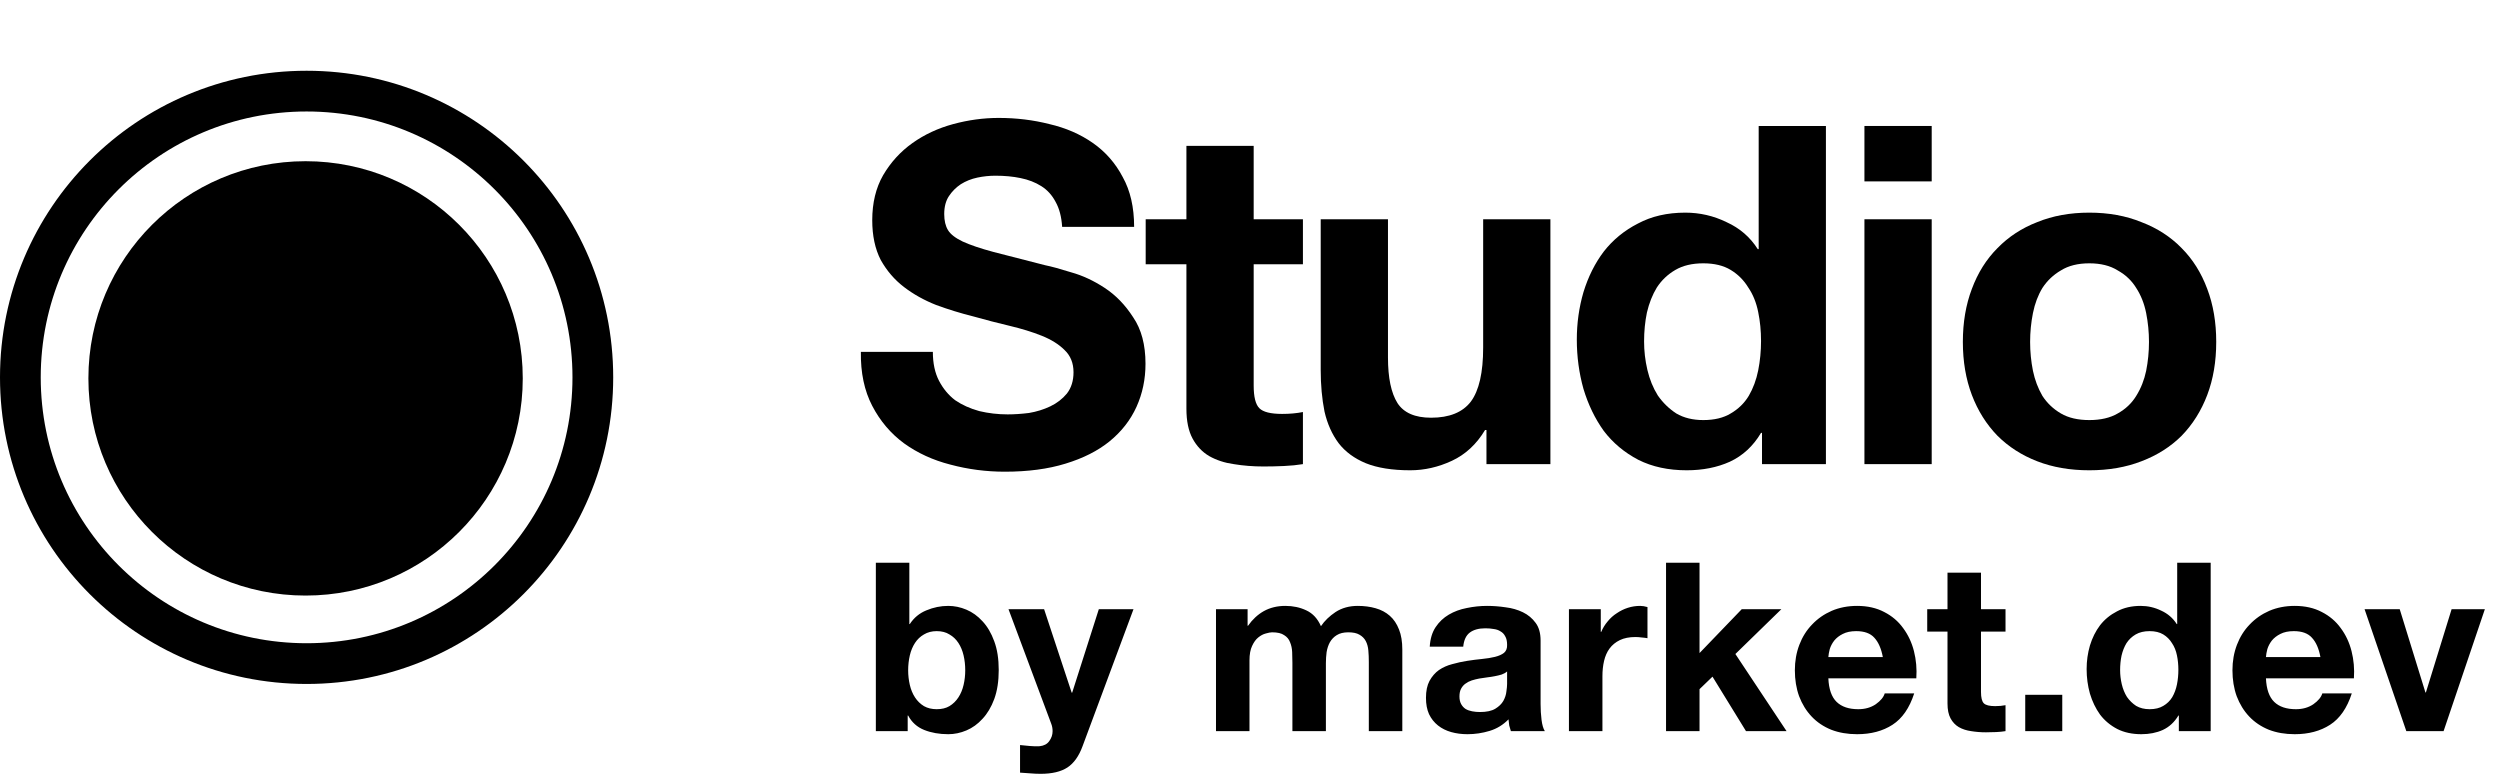
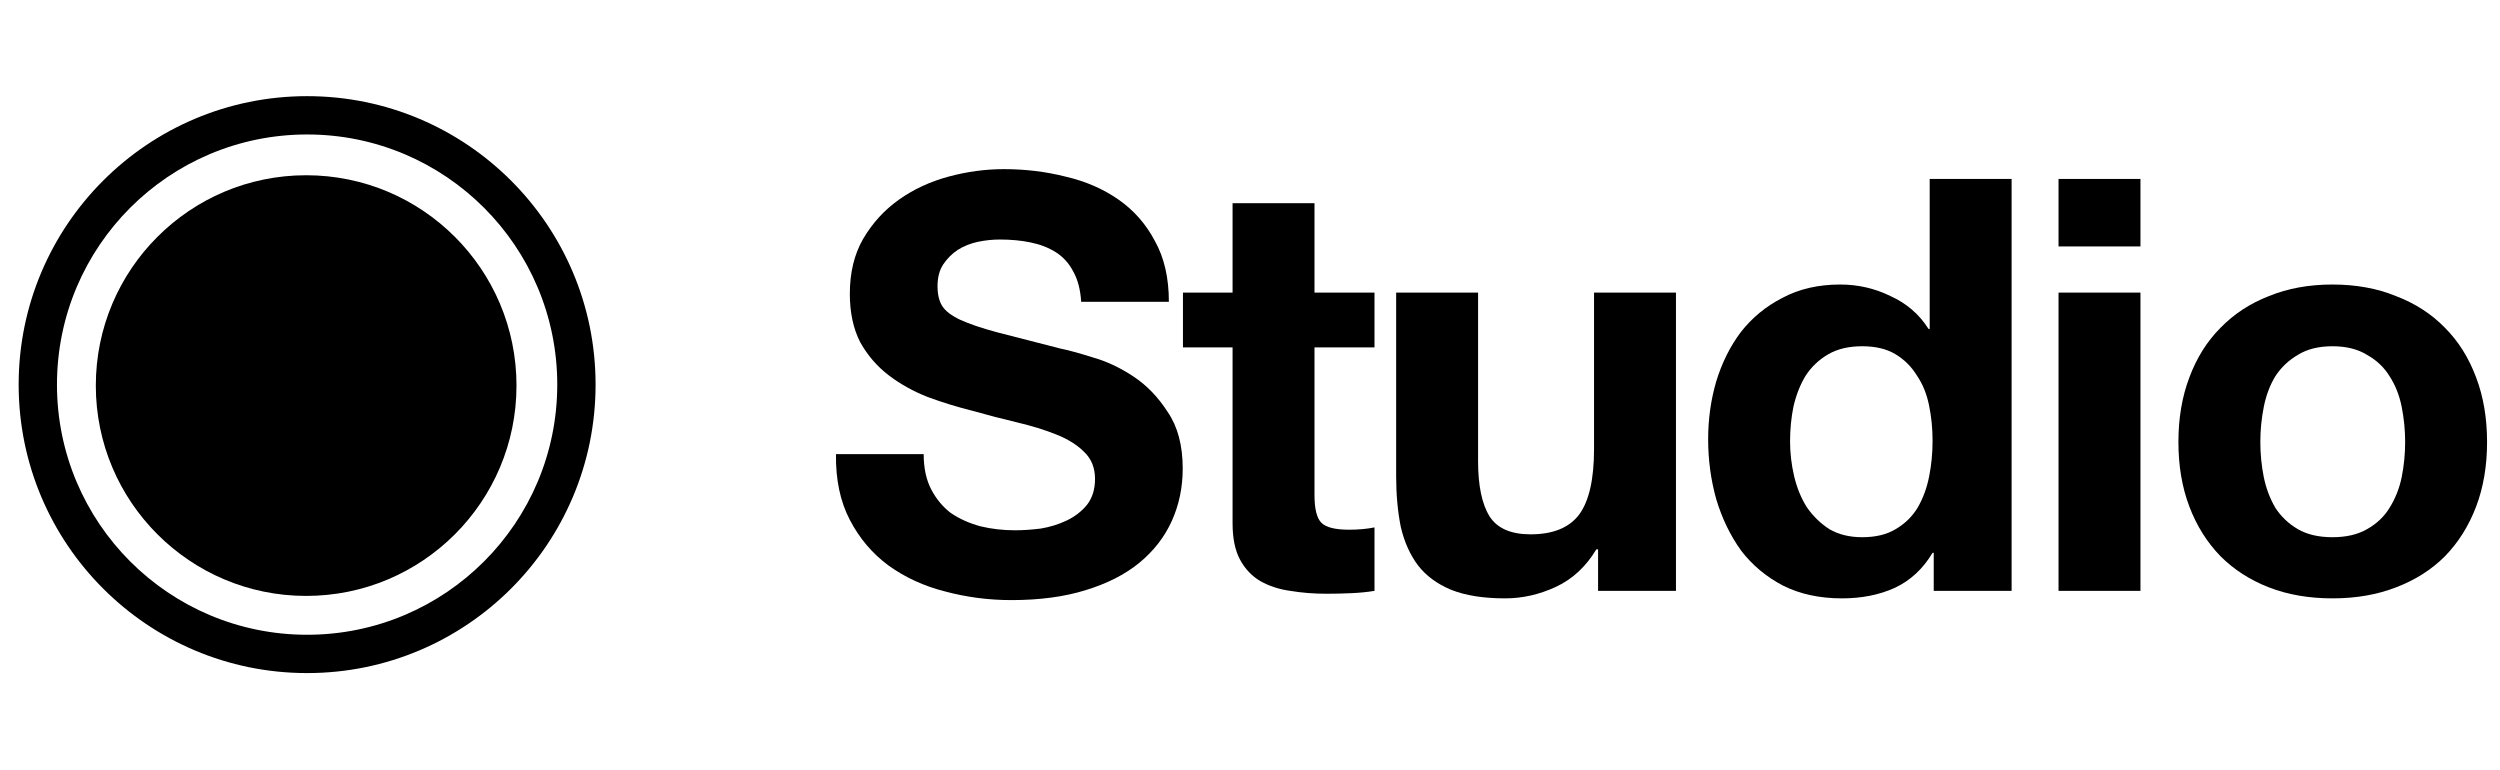
- <svg xmlns="http://www.w3.org/2000/svg" width="106" height="33" viewBox="0 0 106 33" fill="none">
-   <rect x="3.748" y="6.835" width="18.417" height="18.417" rx="9.208" fill="black" />
-   <path d="M26 16C26 23.18 20.18 29 13 29C5.82 29 0 23.18 0 16C0 8.82 5.82 3 13 3C20.18 3 26 8.82 26 16ZM1.727 16C1.727 22.226 6.774 27.273 13 27.273C19.226 27.273 24.273 22.226 24.273 16C24.273 9.774 19.226 4.727 13 4.727C6.774 4.727 1.727 9.774 1.727 16Z" fill="black" />
-   <path d="M86.077 14.498C86.077 14.913 86.117 15.321 86.197 15.723C86.278 16.111 86.412 16.466 86.599 16.787C86.8 17.095 87.061 17.343 87.382 17.53C87.703 17.718 88.105 17.811 88.587 17.811C89.069 17.811 89.471 17.718 89.792 17.53C90.126 17.343 90.388 17.095 90.575 16.787C90.776 16.466 90.916 16.111 90.997 15.723C91.077 15.321 91.117 14.913 91.117 14.498C91.117 14.083 91.077 13.675 90.997 13.273C90.916 12.871 90.776 12.517 90.575 12.209C90.388 11.901 90.126 11.653 89.792 11.466C89.471 11.265 89.069 11.165 88.587 11.165C88.105 11.165 87.703 11.265 87.382 11.466C87.061 11.653 86.8 11.901 86.599 12.209C86.412 12.517 86.278 12.871 86.197 13.273C86.117 13.675 86.077 14.083 86.077 14.498ZM83.225 14.498C83.225 13.668 83.353 12.918 83.607 12.249C83.861 11.566 84.223 10.991 84.691 10.522C85.16 10.04 85.722 9.672 86.378 9.418C87.034 9.15 87.77 9.016 88.587 9.016C89.403 9.016 90.14 9.15 90.796 9.418C91.465 9.672 92.034 10.04 92.503 10.522C92.971 10.991 93.333 11.566 93.587 12.249C93.841 12.918 93.968 13.668 93.968 14.498C93.968 15.328 93.841 16.078 93.587 16.747C93.333 17.416 92.971 17.992 92.503 18.474C92.034 18.942 91.465 19.304 90.796 19.558C90.14 19.813 89.403 19.94 88.587 19.94C87.77 19.94 87.034 19.813 86.378 19.558C85.722 19.304 85.16 18.942 84.691 18.474C84.223 17.992 83.861 17.416 83.607 16.747C83.353 16.078 83.225 15.328 83.225 14.498Z" fill="black" />
-   <path d="M81.904 7.691H79.052V5.341H81.904V7.691ZM79.052 9.297H81.904V19.679H79.052V9.297Z" fill="black" />
-   <path d="M74.668 14.458C74.668 14.03 74.628 13.621 74.548 13.233C74.468 12.831 74.327 12.483 74.126 12.189C73.939 11.881 73.691 11.633 73.383 11.446C73.075 11.258 72.687 11.165 72.219 11.165C71.75 11.165 71.355 11.258 71.034 11.446C70.713 11.633 70.452 11.881 70.251 12.189C70.063 12.497 69.923 12.851 69.829 13.253C69.749 13.641 69.709 14.05 69.709 14.478C69.709 14.88 69.755 15.281 69.849 15.683C69.943 16.084 70.09 16.446 70.291 16.767C70.505 17.075 70.766 17.329 71.074 17.53C71.395 17.718 71.777 17.811 72.219 17.811C72.687 17.811 73.075 17.718 73.383 17.53C73.705 17.343 73.959 17.095 74.146 16.787C74.334 16.466 74.468 16.104 74.548 15.703C74.628 15.301 74.668 14.886 74.668 14.458ZM74.709 18.353H74.668C74.334 18.916 73.892 19.324 73.343 19.578C72.808 19.819 72.199 19.94 71.516 19.94C70.739 19.94 70.057 19.793 69.468 19.498C68.879 19.19 68.39 18.782 68.002 18.273C67.627 17.751 67.339 17.155 67.138 16.486C66.951 15.817 66.857 15.12 66.857 14.398C66.857 13.701 66.951 13.032 67.138 12.39C67.339 11.734 67.627 11.158 68.002 10.663C68.39 10.167 68.872 9.772 69.448 9.478C70.023 9.17 70.692 9.016 71.456 9.016C72.071 9.016 72.654 9.15 73.203 9.418C73.765 9.672 74.207 10.054 74.528 10.562H74.568V5.341H77.419V19.679H74.709V18.353Z" fill="black" />
-   <path d="M65.737 19.679H63.026V18.233H62.966C62.605 18.835 62.136 19.27 61.56 19.538C60.985 19.806 60.396 19.94 59.794 19.94C59.03 19.94 58.401 19.839 57.906 19.639C57.424 19.438 57.042 19.157 56.761 18.795C56.48 18.42 56.279 17.972 56.159 17.45C56.052 16.914 55.998 16.325 55.998 15.683V9.297H58.85V15.161C58.85 16.017 58.984 16.66 59.251 17.088C59.519 17.503 59.994 17.711 60.677 17.711C61.453 17.711 62.016 17.483 62.364 17.028C62.712 16.56 62.886 15.797 62.886 14.739V9.297H65.737V19.679Z" fill="black" />
-   <path d="M53.156 9.297H55.244V11.205H53.156V16.345C53.156 16.827 53.236 17.149 53.397 17.309C53.557 17.47 53.879 17.55 54.361 17.55C54.521 17.55 54.675 17.544 54.822 17.53C54.97 17.517 55.11 17.497 55.244 17.47V19.679C55.003 19.719 54.735 19.746 54.441 19.759C54.146 19.772 53.858 19.779 53.577 19.779C53.136 19.779 52.714 19.746 52.312 19.679C51.924 19.625 51.576 19.511 51.268 19.337C50.974 19.163 50.739 18.916 50.565 18.594C50.391 18.273 50.304 17.851 50.304 17.329V11.205H48.577V9.297H50.304V6.185H53.156V9.297Z" fill="black" />
-   <path d="M39.553 14.92C39.553 15.402 39.64 15.81 39.814 16.145C39.988 16.479 40.216 16.754 40.497 16.968C40.791 17.169 41.133 17.323 41.521 17.43C41.909 17.523 42.311 17.57 42.726 17.57C43.007 17.57 43.308 17.55 43.629 17.51C43.951 17.456 44.252 17.363 44.533 17.229C44.814 17.095 45.048 16.914 45.236 16.687C45.423 16.446 45.517 16.145 45.517 15.783C45.517 15.395 45.39 15.08 45.135 14.839C44.894 14.598 44.573 14.398 44.172 14.237C43.77 14.076 43.315 13.936 42.806 13.815C42.297 13.695 41.782 13.561 41.26 13.414C40.724 13.28 40.202 13.119 39.694 12.932C39.185 12.731 38.73 12.477 38.328 12.169C37.926 11.861 37.599 11.479 37.344 11.024C37.103 10.556 36.983 9.993 36.983 9.337C36.983 8.601 37.137 7.965 37.444 7.43C37.766 6.881 38.181 6.426 38.69 6.064C39.198 5.703 39.774 5.435 40.416 5.261C41.059 5.087 41.702 5 42.344 5C43.094 5 43.81 5.087 44.493 5.261C45.189 5.422 45.805 5.689 46.34 6.064C46.876 6.439 47.297 6.921 47.605 7.51C47.926 8.086 48.087 8.788 48.087 9.618H45.035C45.008 9.19 44.914 8.835 44.754 8.554C44.606 8.273 44.406 8.052 44.151 7.892C43.897 7.731 43.602 7.617 43.268 7.55C42.947 7.483 42.592 7.45 42.204 7.45C41.949 7.45 41.695 7.477 41.441 7.53C41.186 7.584 40.952 7.677 40.738 7.811C40.537 7.945 40.37 8.112 40.236 8.313C40.102 8.514 40.035 8.768 40.035 9.076C40.035 9.357 40.089 9.585 40.196 9.759C40.303 9.933 40.51 10.094 40.818 10.241C41.139 10.388 41.574 10.536 42.123 10.683C42.685 10.83 43.415 11.017 44.312 11.245C44.58 11.299 44.948 11.399 45.416 11.546C45.898 11.68 46.374 11.901 46.842 12.209C47.311 12.517 47.712 12.932 48.047 13.454C48.395 13.963 48.569 14.618 48.569 15.422C48.569 16.078 48.442 16.687 48.188 17.249C47.933 17.811 47.552 18.3 47.043 18.715C46.548 19.116 45.925 19.431 45.175 19.659C44.439 19.886 43.582 20 42.605 20C41.815 20 41.046 19.9 40.296 19.699C39.56 19.511 38.904 19.21 38.328 18.795C37.766 18.38 37.317 17.851 36.983 17.209C36.648 16.566 36.487 15.803 36.501 14.92H39.553Z" fill="black" />
-   <path d="M40.926 28.42C40.926 28.2 40.903 27.99 40.856 27.79C40.81 27.59 40.736 27.413 40.636 27.26C40.536 27.107 40.41 26.987 40.256 26.9C40.11 26.807 39.93 26.76 39.716 26.76C39.51 26.76 39.33 26.807 39.176 26.9C39.023 26.987 38.896 27.107 38.796 27.26C38.696 27.413 38.623 27.59 38.576 27.79C38.53 27.99 38.506 28.2 38.506 28.42C38.506 28.633 38.53 28.84 38.576 29.04C38.623 29.24 38.696 29.417 38.796 29.57C38.896 29.723 39.023 29.847 39.176 29.94C39.33 30.027 39.51 30.07 39.716 30.07C39.93 30.07 40.11 30.027 40.256 29.94C40.41 29.847 40.536 29.723 40.636 29.57C40.736 29.417 40.81 29.24 40.856 29.04C40.903 28.84 40.926 28.633 40.926 28.42ZM37.136 23.86H38.556V26.46H38.576C38.75 26.193 38.983 26 39.276 25.88C39.576 25.753 39.886 25.69 40.206 25.69C40.466 25.69 40.723 25.743 40.976 25.85C41.23 25.957 41.456 26.12 41.656 26.34C41.863 26.56 42.03 26.843 42.156 27.19C42.283 27.53 42.346 27.937 42.346 28.41C42.346 28.883 42.283 29.293 42.156 29.64C42.03 29.98 41.863 30.26 41.656 30.48C41.456 30.7 41.23 30.863 40.976 30.97C40.723 31.077 40.466 31.13 40.206 31.13C39.826 31.13 39.486 31.07 39.186 30.95C38.886 30.83 38.66 30.627 38.506 30.34H38.486V31H37.136V23.86ZM45.9 31.64C45.746 32.06 45.533 32.36 45.26 32.54C44.986 32.72 44.606 32.81 44.12 32.81C43.973 32.81 43.826 32.803 43.68 32.79C43.54 32.783 43.396 32.773 43.25 32.76V31.59C43.383 31.603 43.52 31.617 43.66 31.63C43.8 31.643 43.94 31.647 44.08 31.64C44.266 31.62 44.403 31.547 44.49 31.42C44.583 31.293 44.63 31.153 44.63 31C44.63 30.887 44.61 30.78 44.57 30.68L42.76 25.83H44.27L45.44 29.37H45.46L46.59 25.83H48.06L45.9 31.64ZM51.558 25.83H52.898V26.53H52.918C53.105 26.263 53.328 26.057 53.588 25.91C53.855 25.763 54.158 25.69 54.498 25.69C54.825 25.69 55.122 25.753 55.388 25.88C55.662 26.007 55.868 26.23 56.008 26.55C56.162 26.323 56.368 26.123 56.628 25.95C56.895 25.777 57.208 25.69 57.568 25.69C57.842 25.69 58.095 25.723 58.328 25.79C58.562 25.857 58.762 25.963 58.928 26.11C59.095 26.257 59.225 26.45 59.318 26.69C59.412 26.923 59.458 27.207 59.458 27.54V31H58.038V28.07C58.038 27.897 58.032 27.733 58.018 27.58C58.005 27.427 57.968 27.293 57.908 27.18C57.848 27.067 57.758 26.977 57.638 26.91C57.525 26.843 57.368 26.81 57.168 26.81C56.968 26.81 56.805 26.85 56.678 26.93C56.558 27.003 56.462 27.103 56.388 27.23C56.322 27.35 56.275 27.49 56.248 27.65C56.228 27.803 56.218 27.96 56.218 28.12V31H54.798V28.1C54.798 27.947 54.795 27.797 54.788 27.65C54.782 27.497 54.752 27.357 54.698 27.23C54.652 27.103 54.568 27.003 54.448 26.93C54.335 26.85 54.165 26.81 53.938 26.81C53.872 26.81 53.782 26.827 53.668 26.86C53.562 26.887 53.455 26.943 53.348 27.03C53.248 27.11 53.162 27.23 53.088 27.39C53.015 27.543 52.978 27.747 52.978 28V31H51.558V25.83ZM60.621 27.42C60.641 27.087 60.724 26.81 60.871 26.59C61.017 26.37 61.204 26.193 61.431 26.06C61.657 25.927 61.911 25.833 62.191 25.78C62.477 25.72 62.764 25.69 63.051 25.69C63.311 25.69 63.574 25.71 63.841 25.75C64.108 25.783 64.351 25.853 64.571 25.96C64.791 26.067 64.971 26.217 65.111 26.41C65.251 26.597 65.321 26.847 65.321 27.16V29.85C65.321 30.083 65.334 30.307 65.361 30.52C65.388 30.733 65.434 30.893 65.501 31H64.061C64.034 30.92 64.011 30.84 63.991 30.76C63.977 30.673 63.968 30.587 63.961 30.5C63.734 30.733 63.468 30.897 63.161 30.99C62.854 31.083 62.541 31.13 62.221 31.13C61.974 31.13 61.744 31.1 61.531 31.04C61.318 30.98 61.131 30.887 60.971 30.76C60.811 30.633 60.684 30.473 60.591 30.28C60.504 30.087 60.461 29.857 60.461 29.59C60.461 29.297 60.511 29.057 60.611 28.87C60.718 28.677 60.851 28.523 61.011 28.41C61.178 28.297 61.364 28.213 61.571 28.16C61.784 28.1 61.998 28.053 62.211 28.02C62.424 27.987 62.634 27.96 62.841 27.94C63.047 27.92 63.231 27.89 63.391 27.85C63.551 27.81 63.678 27.753 63.771 27.68C63.864 27.6 63.907 27.487 63.901 27.34C63.901 27.187 63.874 27.067 63.821 26.98C63.774 26.887 63.708 26.817 63.621 26.77C63.541 26.717 63.444 26.683 63.331 26.67C63.224 26.65 63.108 26.64 62.981 26.64C62.701 26.64 62.481 26.7 62.321 26.82C62.161 26.94 62.068 27.14 62.041 27.42H60.621ZM63.901 28.47C63.841 28.523 63.764 28.567 63.671 28.6C63.584 28.627 63.487 28.65 63.381 28.67C63.281 28.69 63.174 28.707 63.061 28.72C62.947 28.733 62.834 28.75 62.721 28.77C62.614 28.79 62.508 28.817 62.401 28.85C62.301 28.883 62.211 28.93 62.131 28.99C62.057 29.043 61.998 29.113 61.951 29.2C61.904 29.287 61.881 29.397 61.881 29.53C61.881 29.657 61.904 29.763 61.951 29.85C61.998 29.937 62.061 30.007 62.141 30.06C62.221 30.107 62.314 30.14 62.421 30.16C62.528 30.18 62.638 30.19 62.751 30.19C63.031 30.19 63.248 30.143 63.401 30.05C63.554 29.957 63.667 29.847 63.741 29.72C63.814 29.587 63.858 29.453 63.871 29.32C63.891 29.187 63.901 29.08 63.901 29V28.47ZM66.523 25.83H67.873V26.79H67.893C67.96 26.63 68.05 26.483 68.163 26.35C68.276 26.21 68.406 26.093 68.553 26C68.7 25.9 68.856 25.823 69.023 25.77C69.19 25.717 69.363 25.69 69.543 25.69C69.636 25.69 69.74 25.707 69.853 25.74V27.06C69.786 27.047 69.706 27.037 69.613 27.03C69.52 27.017 69.43 27.01 69.343 27.01C69.083 27.01 68.863 27.053 68.683 27.14C68.503 27.227 68.356 27.347 68.243 27.5C68.136 27.647 68.06 27.82 68.013 28.02C67.966 28.22 67.943 28.437 67.943 28.67V31H66.523V25.83ZM70.64 23.86H72.06V27.69L73.85 25.83H75.53L73.58 27.73L75.75 31H74.03L72.61 28.69L72.06 29.22V31H70.64V23.86ZM79.832 27.86C79.765 27.5 79.645 27.227 79.472 27.04C79.305 26.853 79.049 26.76 78.702 26.76C78.475 26.76 78.285 26.8 78.132 26.88C77.985 26.953 77.865 27.047 77.772 27.16C77.685 27.273 77.622 27.393 77.582 27.52C77.549 27.647 77.529 27.76 77.522 27.86H79.832ZM77.522 28.76C77.542 29.22 77.659 29.553 77.872 29.76C78.085 29.967 78.392 30.07 78.792 30.07C79.079 30.07 79.325 30 79.532 29.86C79.739 29.713 79.865 29.56 79.912 29.4H81.162C80.962 30.02 80.655 30.463 80.242 30.73C79.829 30.997 79.329 31.13 78.742 31.13C78.335 31.13 77.969 31.067 77.642 30.94C77.315 30.807 77.039 30.62 76.812 30.38C76.585 30.14 76.409 29.853 76.282 29.52C76.162 29.187 76.102 28.82 76.102 28.42C76.102 28.033 76.165 27.673 76.292 27.34C76.419 27.007 76.599 26.72 76.832 26.48C77.065 26.233 77.342 26.04 77.662 25.9C77.989 25.76 78.349 25.69 78.742 25.69C79.182 25.69 79.565 25.777 79.892 25.95C80.219 26.117 80.485 26.343 80.692 26.63C80.905 26.917 81.059 27.243 81.152 27.61C81.245 27.977 81.279 28.36 81.252 28.76H77.522ZM83.994 25.83H85.034V26.78H83.994V29.34C83.994 29.58 84.034 29.74 84.114 29.82C84.194 29.9 84.354 29.94 84.594 29.94C84.674 29.94 84.751 29.937 84.824 29.93C84.897 29.923 84.967 29.913 85.034 29.9V31C84.914 31.02 84.781 31.033 84.634 31.04C84.487 31.047 84.344 31.05 84.204 31.05C83.984 31.05 83.774 31.033 83.574 31C83.381 30.973 83.207 30.917 83.054 30.83C82.907 30.743 82.791 30.62 82.704 30.46C82.617 30.3 82.574 30.09 82.574 29.83V26.78H81.714V25.83H82.574V24.28H83.994V25.83ZM85.87 29.46H87.44V31H85.87V29.46ZM92.363 28.4C92.363 28.187 92.343 27.983 92.303 27.79C92.263 27.59 92.193 27.417 92.093 27.27C92 27.117 91.876 26.993 91.723 26.9C91.57 26.807 91.376 26.76 91.143 26.76C90.91 26.76 90.713 26.807 90.553 26.9C90.393 26.993 90.263 27.117 90.163 27.27C90.07 27.423 90 27.6 89.953 27.8C89.913 27.993 89.893 28.197 89.893 28.41C89.893 28.61 89.916 28.81 89.963 29.01C90.01 29.21 90.083 29.39 90.183 29.55C90.29 29.703 90.42 29.83 90.573 29.93C90.733 30.023 90.923 30.07 91.143 30.07C91.376 30.07 91.57 30.023 91.723 29.93C91.883 29.837 92.01 29.713 92.103 29.56C92.196 29.4 92.263 29.22 92.303 29.02C92.343 28.82 92.363 28.613 92.363 28.4ZM92.383 30.34H92.363C92.196 30.62 91.976 30.823 91.703 30.95C91.436 31.07 91.133 31.13 90.793 31.13C90.406 31.13 90.066 31.057 89.773 30.91C89.48 30.757 89.236 30.553 89.043 30.3C88.856 30.04 88.713 29.743 88.613 29.41C88.52 29.077 88.473 28.73 88.473 28.37C88.473 28.023 88.52 27.69 88.613 27.37C88.713 27.043 88.856 26.757 89.043 26.51C89.236 26.263 89.476 26.067 89.763 25.92C90.05 25.767 90.383 25.69 90.763 25.69C91.07 25.69 91.36 25.757 91.633 25.89C91.913 26.017 92.133 26.207 92.293 26.46H92.313V23.86H93.733V31H92.383V30.34ZM98.386 27.86C98.32 27.5 98.2 27.227 98.026 27.04C97.859 26.853 97.603 26.76 97.256 26.76C97.029 26.76 96.84 26.8 96.686 26.88C96.54 26.953 96.419 27.047 96.326 27.16C96.24 27.273 96.176 27.393 96.136 27.52C96.103 27.647 96.083 27.76 96.076 27.86H98.386ZM96.076 28.76C96.096 29.22 96.213 29.553 96.426 29.76C96.639 29.967 96.946 30.07 97.346 30.07C97.633 30.07 97.879 30 98.086 29.86C98.293 29.713 98.419 29.56 98.466 29.4H99.716C99.516 30.02 99.21 30.463 98.796 30.73C98.383 30.997 97.883 31.13 97.296 31.13C96.889 31.13 96.523 31.067 96.196 30.94C95.87 30.807 95.593 30.62 95.366 30.38C95.139 30.14 94.963 29.853 94.836 29.52C94.716 29.187 94.656 28.82 94.656 28.42C94.656 28.033 94.719 27.673 94.846 27.34C94.973 27.007 95.153 26.72 95.386 26.48C95.62 26.233 95.896 26.04 96.216 25.9C96.543 25.76 96.903 25.69 97.296 25.69C97.736 25.69 98.12 25.777 98.446 25.95C98.773 26.117 99.04 26.343 99.246 26.63C99.46 26.917 99.613 27.243 99.706 27.61C99.799 27.977 99.833 28.36 99.806 28.76H96.076ZM103.608 31H102.028L100.258 25.83H101.748L102.838 29.36H102.858L103.948 25.83H105.358L103.608 31Z" fill="black" />
+ <svg xmlns="http://www.w3.org/2000/svg" width="104" height="32" viewBox="0 0 104 32" fill="none">
+   <rect x="3.986" y="7.29" width="17.5" height="17.5" rx="8.75" fill="black" />
+   <path d="M24.776 16C24.776 22.627 19.403 28 12.776 28C6.148 28 0.776 22.627 0.776 16C0.776 9.373 6.148 4 12.776 4C19.403 4 24.776 9.373 24.776 16ZM2.37 16C2.37 21.747 7.029 26.406 12.776 26.406C18.523 26.406 23.182 21.747 23.182 16C23.182 10.253 18.523 5.594 12.776 5.594C7.029 5.594 2.37 10.253 2.37 16Z" fill="black" />
+   <path d="M94.03 18.388C94.03 18.884 94.078 19.372 94.174 19.852C94.27 20.316 94.43 20.74 94.654 21.124C94.894 21.492 95.206 21.788 95.59 22.012C95.974 22.236 96.454 22.348 97.03 22.348C97.606 22.348 98.086 22.236 98.47 22.012C98.87 21.788 99.182 21.492 99.406 21.124C99.646 20.74 99.814 20.316 99.91 19.852C100.006 19.372 100.054 18.884 100.054 18.388C100.054 17.892 100.006 17.404 99.91 16.924C99.814 16.444 99.646 16.02 99.406 15.652C99.182 15.284 98.87 14.988 98.47 14.764C98.086 14.524 97.606 14.404 97.03 14.404C96.454 14.404 95.974 14.524 95.59 14.764C95.206 14.988 94.894 15.284 94.654 15.652C94.43 16.02 94.27 16.444 94.174 16.924C94.078 17.404 94.03 17.892 94.03 18.388ZM90.622 18.388C90.622 17.396 90.774 16.5 91.078 15.7C91.382 14.884 91.814 14.196 92.374 13.636C92.934 13.06 93.606 12.62 94.39 12.316C95.174 11.996 96.054 11.836 97.03 11.836C98.006 11.836 98.886 11.996 99.67 12.316C100.47 12.62 101.15 13.06 101.71 13.636C102.27 14.196 102.702 14.884 103.006 15.7C103.31 16.5 103.462 17.396 103.462 18.388C103.462 19.38 103.31 20.276 103.006 21.076C102.702 21.876 102.27 22.564 101.71 23.14C101.15 23.7 100.47 24.132 99.67 24.436C98.886 24.74 98.006 24.892 97.03 24.892C96.054 24.892 95.174 24.74 94.39 24.436C93.606 24.132 92.934 23.7 92.374 23.14C91.814 22.564 91.382 21.876 91.078 21.076C90.774 20.276 90.622 19.38 90.622 18.388Z" fill="black" />
+   <path d="M89.043 10.252H85.635V7.444H89.043V10.252ZM85.635 12.172H89.043V24.58H85.635V12.172Z" fill="black" />
+   <path d="M80.395 18.34C80.395 17.828 80.347 17.34 80.251 16.876C80.155 16.396 79.987 15.98 79.747 15.628C79.523 15.26 79.227 14.964 78.859 14.74C78.491 14.516 78.027 14.404 77.467 14.404C76.907 14.404 76.435 14.516 76.051 14.74C75.667 14.964 75.355 15.26 75.115 15.628C74.891 15.996 74.723 16.42 74.611 16.9C74.515 17.364 74.467 17.852 74.467 18.364C74.467 18.844 74.523 19.324 74.635 19.804C74.747 20.284 74.923 20.716 75.163 21.1C75.419 21.468 75.731 21.772 76.099 22.012C76.483 22.236 76.939 22.348 77.467 22.348C78.027 22.348 78.491 22.236 78.859 22.012C79.243 21.788 79.547 21.492 79.771 21.124C79.995 20.74 80.155 20.308 80.251 19.828C80.347 19.348 80.395 18.852 80.395 18.34ZM80.443 22.996H80.395C79.995 23.668 79.467 24.156 78.811 24.46C78.171 24.748 77.443 24.892 76.627 24.892C75.699 24.892 74.883 24.716 74.179 24.364C73.475 23.996 72.891 23.508 72.427 22.9C71.979 22.276 71.635 21.564 71.395 20.764C71.171 19.964 71.059 19.132 71.059 18.268C71.059 17.436 71.171 16.636 71.395 15.868C71.635 15.084 71.979 14.396 72.427 13.804C72.891 13.212 73.467 12.74 74.155 12.388C74.843 12.02 75.643 11.836 76.555 11.836C77.291 11.836 77.987 11.996 78.643 12.316C79.315 12.62 79.843 13.076 80.227 13.684H80.275V7.444H83.683V24.58H80.443V22.996Z" fill="black" />
+   <path d="M69.72 24.58H66.48V22.852H66.408C65.976 23.572 65.416 24.092 64.728 24.412C64.04 24.732 63.336 24.892 62.616 24.892C61.704 24.892 60.952 24.772 60.36 24.532C59.784 24.292 59.328 23.956 58.992 23.524C58.656 23.076 58.416 22.54 58.272 21.916C58.144 21.276 58.08 20.572 58.08 19.804V12.172H61.488V19.18C61.488 20.204 61.648 20.972 61.968 21.484C62.288 21.98 62.856 22.228 63.672 22.228C64.6 22.228 65.272 21.956 65.688 21.412C66.104 20.852 66.312 19.94 66.312 18.676V12.172H69.72V24.58Z" fill="black" />
+   <path d="M54.683 12.172H57.179V14.452H54.683V20.596C54.683 21.172 54.779 21.556 54.971 21.748C55.163 21.94 55.547 22.036 56.123 22.036C56.315 22.036 56.499 22.028 56.675 22.012C56.851 21.996 57.019 21.972 57.179 21.94V24.58C56.891 24.628 56.571 24.66 56.219 24.676C55.867 24.692 55.523 24.7 55.187 24.7C54.659 24.7 54.155 24.66 53.675 24.58C53.211 24.516 52.795 24.38 52.427 24.172C52.075 23.964 51.795 23.668 51.587 23.284C51.379 22.9 51.275 22.396 51.275 21.772V14.452H49.211V12.172H51.275V8.452H54.683V12.172Z" fill="black" />
+   <path d="M38.425 18.892C38.425 19.468 38.529 19.956 38.737 20.356C38.945 20.756 39.217 21.084 39.553 21.34C39.905 21.58 40.313 21.764 40.777 21.892C41.241 22.004 41.721 22.06 42.217 22.06C42.553 22.06 42.913 22.036 43.297 21.988C43.681 21.924 44.041 21.812 44.377 21.652C44.713 21.492 44.993 21.276 45.217 21.004C45.441 20.716 45.553 20.356 45.553 19.924C45.553 19.46 45.401 19.084 45.097 18.796C44.809 18.508 44.425 18.268 43.945 18.076C43.465 17.884 42.921 17.716 42.313 17.572C41.705 17.428 41.089 17.268 40.465 17.092C39.825 16.932 39.201 16.74 38.593 16.516C37.985 16.276 37.441 15.972 36.961 15.604C36.481 15.236 36.089 14.78 35.785 14.236C35.497 13.676 35.353 13.004 35.353 12.22C35.353 11.34 35.537 10.58 35.905 9.94C36.289 9.284 36.785 8.74 37.393 8.308C38.001 7.876 38.689 7.556 39.457 7.348C40.225 7.14 40.993 7.036 41.761 7.036C42.657 7.036 43.513 7.14 44.329 7.348C45.161 7.54 45.897 7.86 46.537 8.308C47.177 8.756 47.681 9.332 48.049 10.036C48.433 10.724 48.625 11.564 48.625 12.556H44.977C44.945 12.044 44.833 11.62 44.641 11.284C44.465 10.948 44.225 10.684 43.921 10.492C43.617 10.3 43.265 10.164 42.865 10.084C42.481 10.004 42.057 9.964 41.593 9.964C41.289 9.964 40.985 9.996 40.681 10.06C40.377 10.124 40.097 10.236 39.841 10.396C39.601 10.556 39.401 10.756 39.241 10.996C39.081 11.236 39.001 11.54 39.001 11.908C39.001 12.244 39.065 12.516 39.193 12.724C39.321 12.932 39.569 13.124 39.937 13.3C40.321 13.476 40.841 13.652 41.497 13.828C42.169 14.004 43.041 14.228 44.113 14.5C44.433 14.564 44.873 14.684 45.433 14.86C46.009 15.02 46.577 15.284 47.137 15.652C47.697 16.02 48.177 16.516 48.577 17.14C48.993 17.748 49.201 18.532 49.201 19.492C49.201 20.276 49.049 21.004 48.745 21.676C48.441 22.348 47.985 22.932 47.377 23.428C46.785 23.908 46.041 24.284 45.145 24.556C44.265 24.828 43.241 24.964 42.073 24.964C41.129 24.964 40.209 24.844 39.313 24.604C38.433 24.38 37.649 24.02 36.961 23.524C36.289 23.028 35.753 22.396 35.353 21.628C34.953 20.86 34.761 19.948 34.777 18.892H38.425Z" fill="black" />
</svg>
